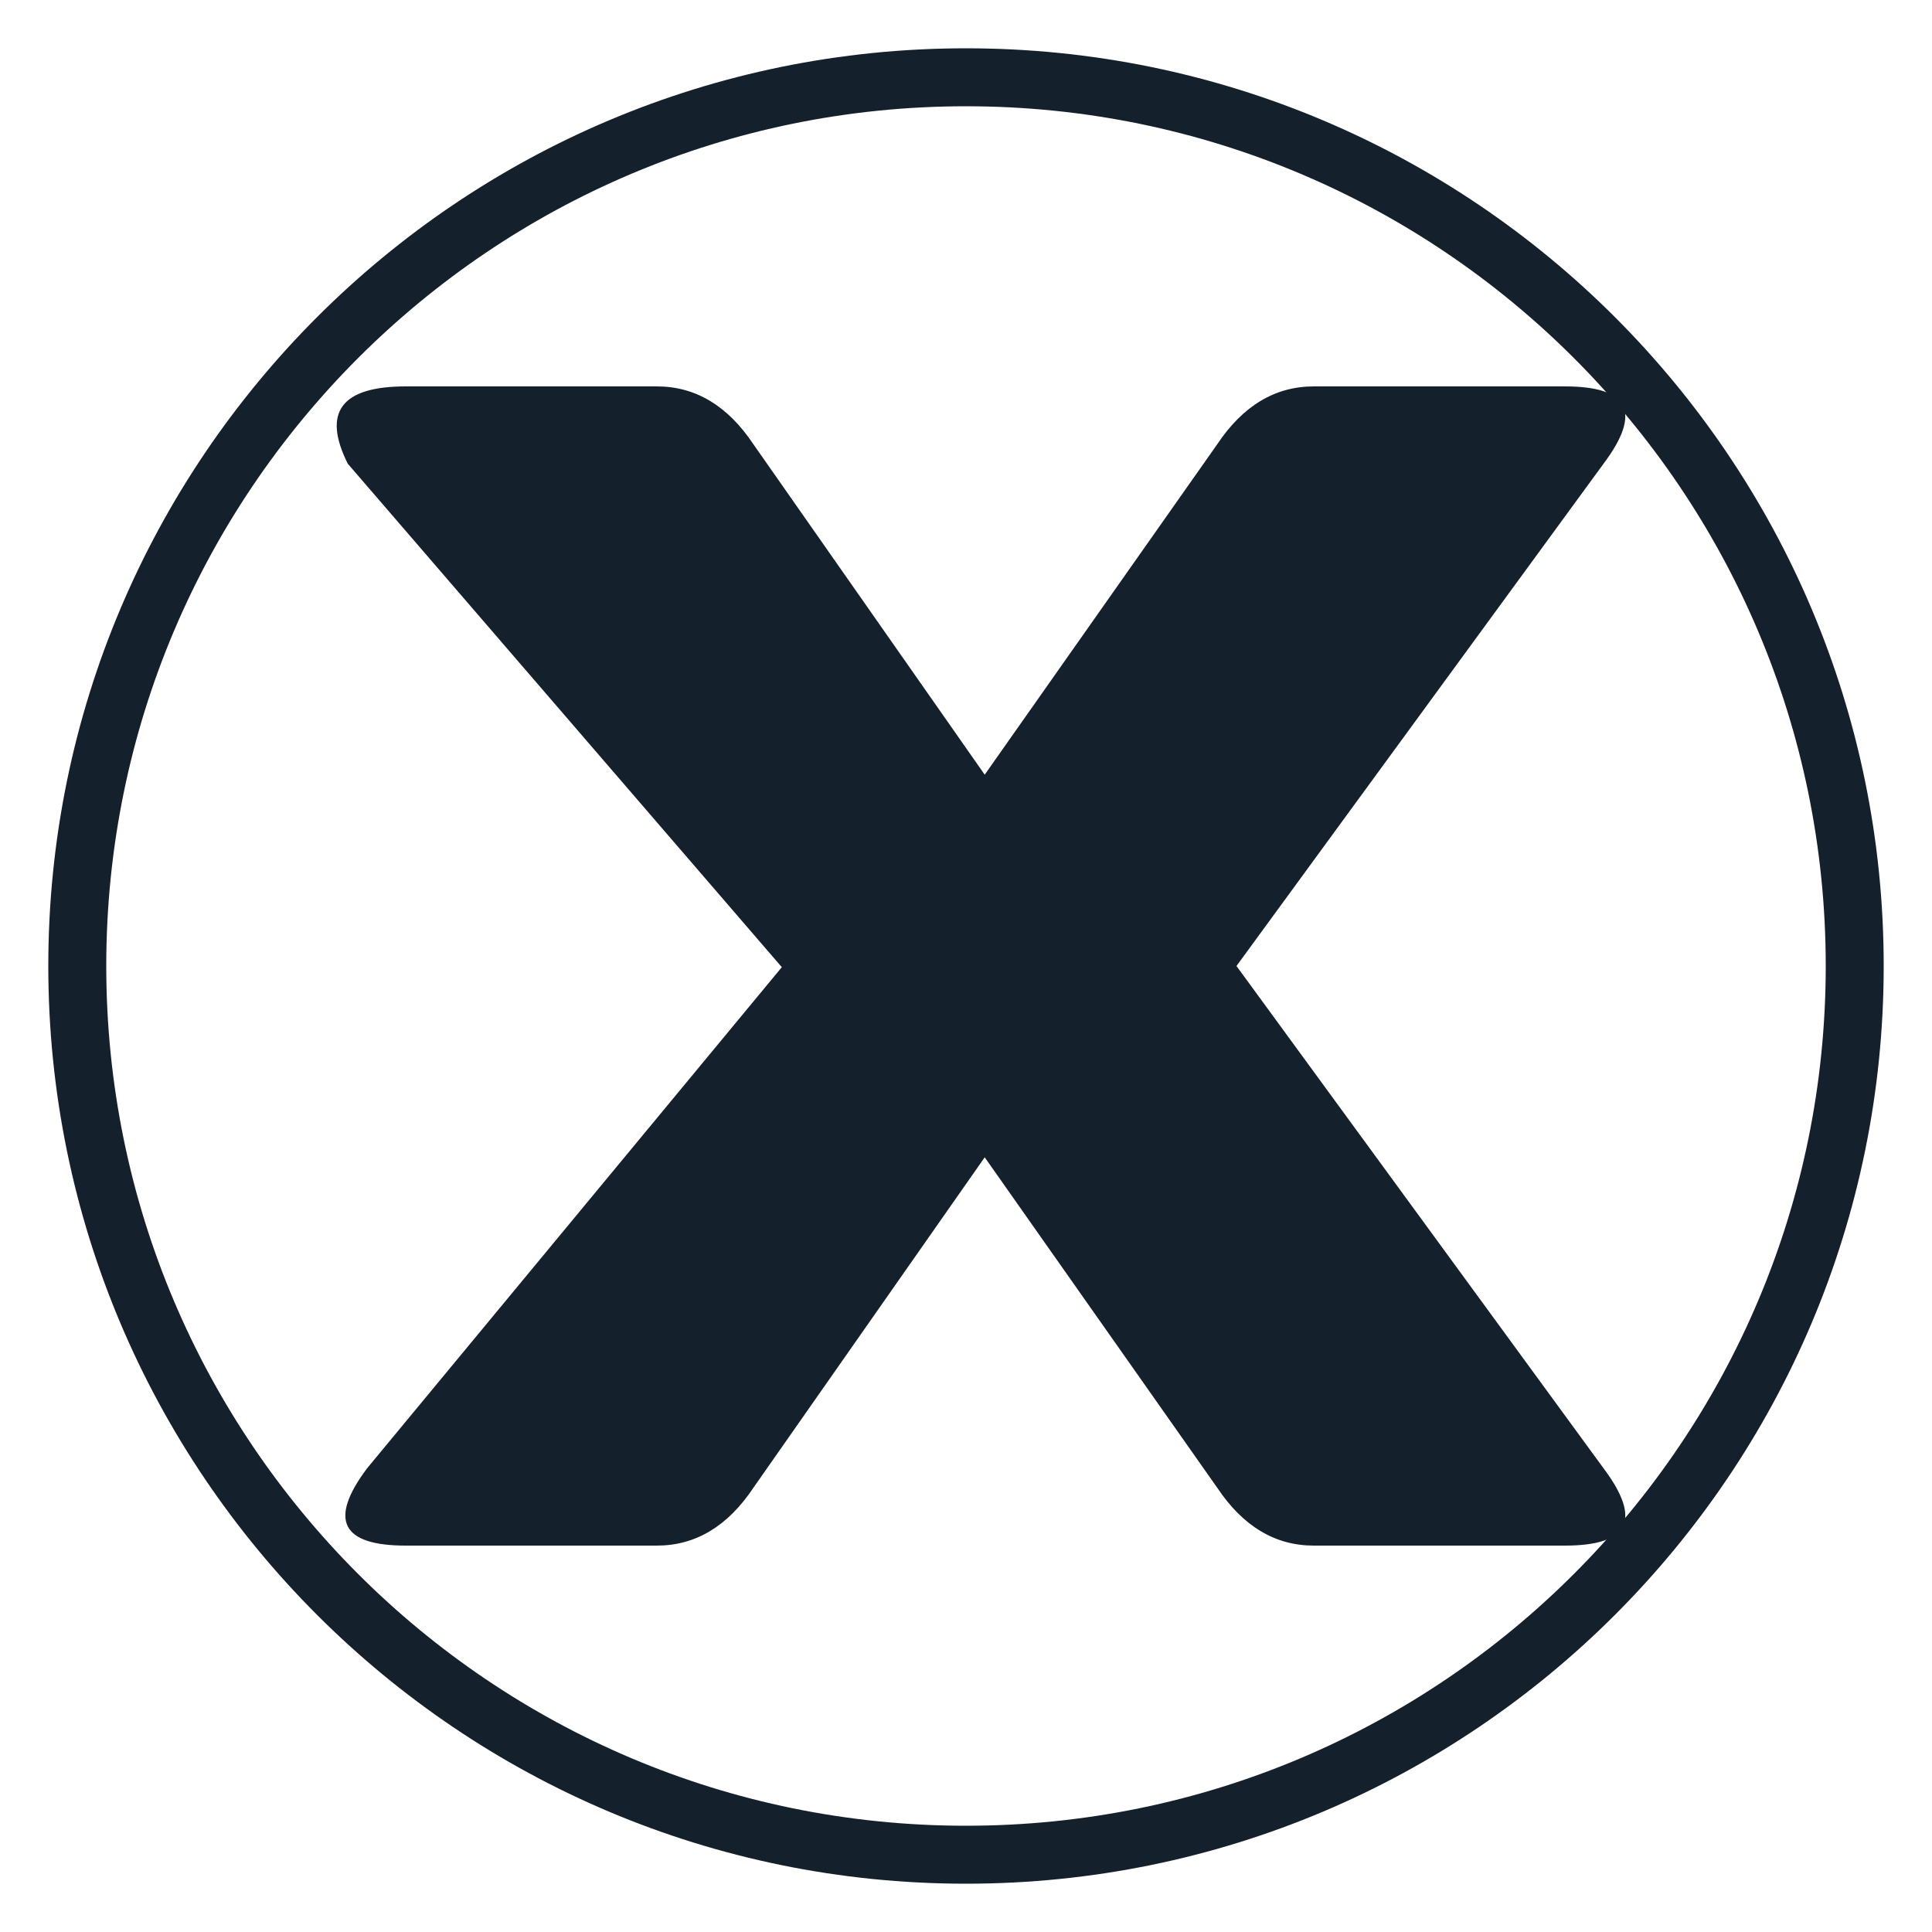
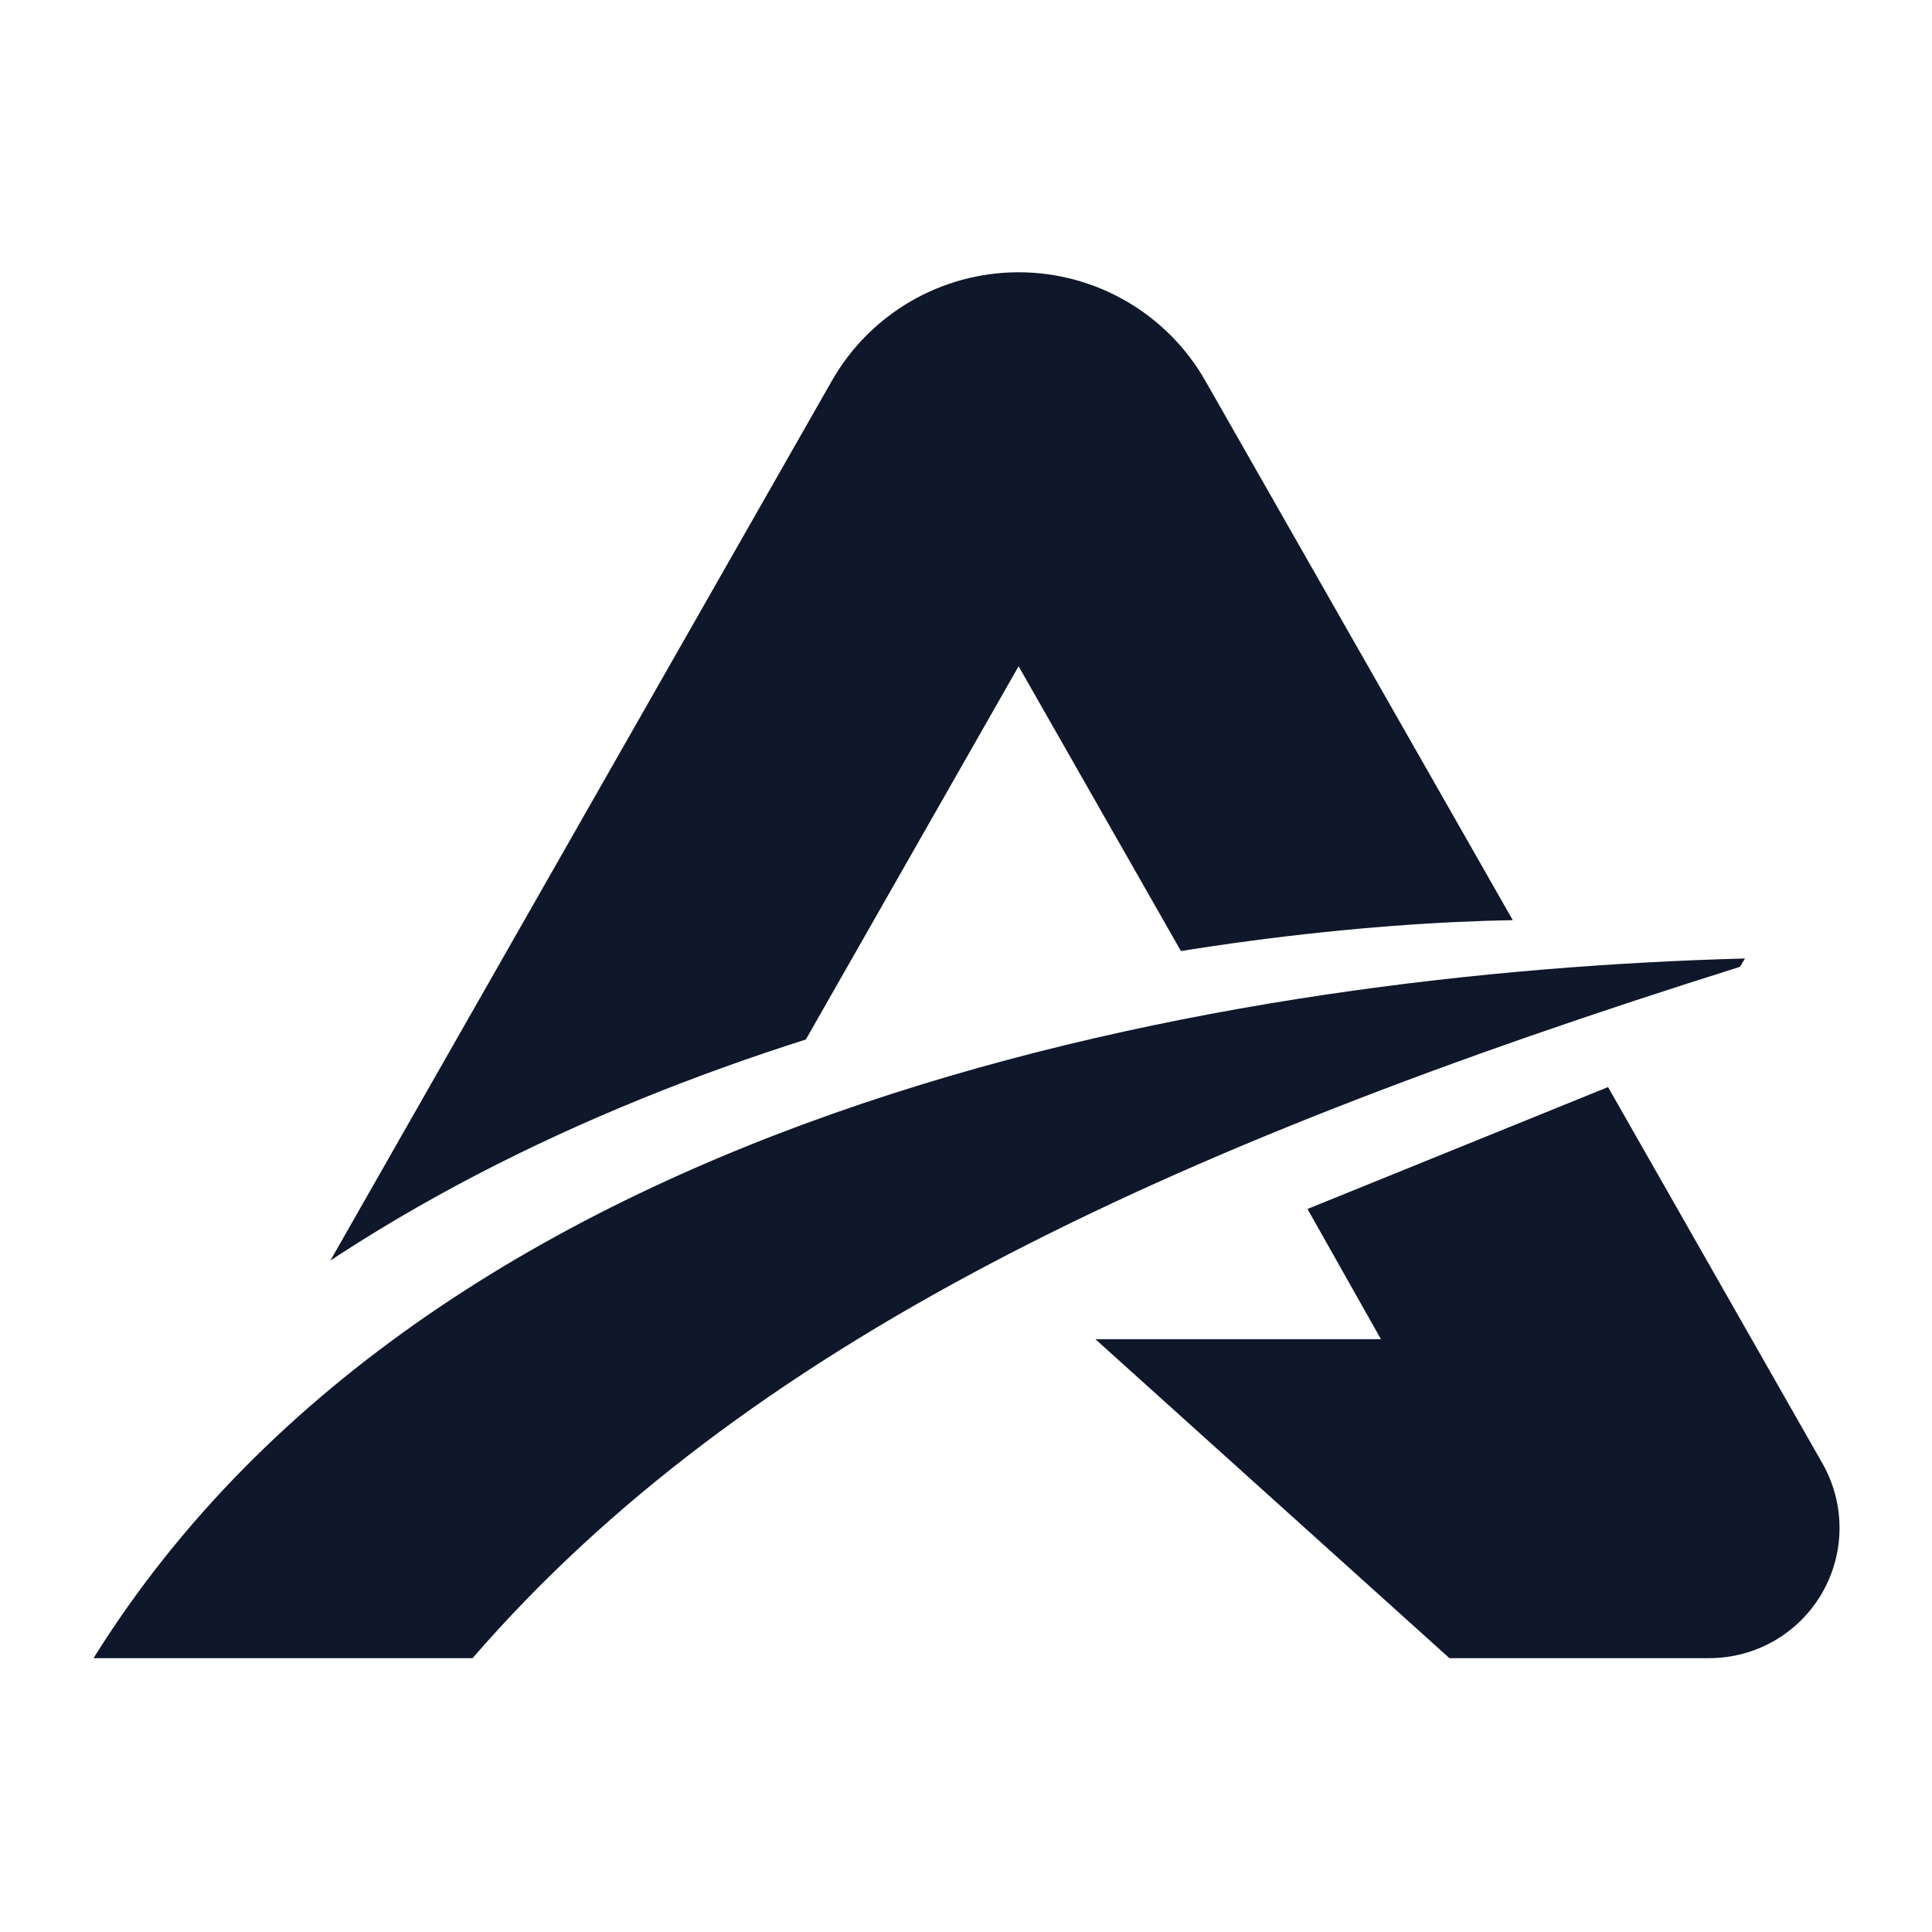
- <svg xmlns="http://www.w3.org/2000/svg" viewBox="0 0 100 100" role="img" aria-labelledby="title">
-   <circle cx="50" cy="50" r="46" fill="none" stroke="#14202C" stroke-width="3" />
-   <path transform="translate(-4 0)" d="M22 24Q20 20 25 20h13q3 0 5 3l14 20-10 10zM47 47l10 10-14 20q-2 3-5 3H25q-5 0-2-4zM48 50l19-27q2-3 5-3h13q5 0 2 4L68 50l19 26q3 4-2 4H72q-3 0-5-3z" fill="#14202C" />
+ <svg xmlns="http://www.w3.org/2000/svg" viewBox="155 -76 1157 1157" role="img" aria-labelledby="t d">
+   <defs>
+     <clipPath id="mc">
+       <path d="M-50 -50 H1600 V475 L1063 475 C880 478 560 530 325 698 L-50 698 Z" />
+     </clipPath>
+   </defs>
+   <path fill="#0F172A" clip-path="url(#mc)" d="M653.2 152.0 A128.7 128.7 0 0 1 876.8 152.0 L1360.2 1000 L1150.9 1000 L765 323 L379.1 1000 L169.8 1000 Z" />
+   <path fill="#0F172A" d="M938 648 L1118.0 575 L1246.4 800.4 A78 78 0 0 1 1178.6 917 L1023 917 L811 726 L982 726 Z" />
+   <path fill="#0F172A" d="M1200 498 C900 506 420 582 211 917 L438 917 C600 730 850 612 1197 503 Z" />
</svg>
